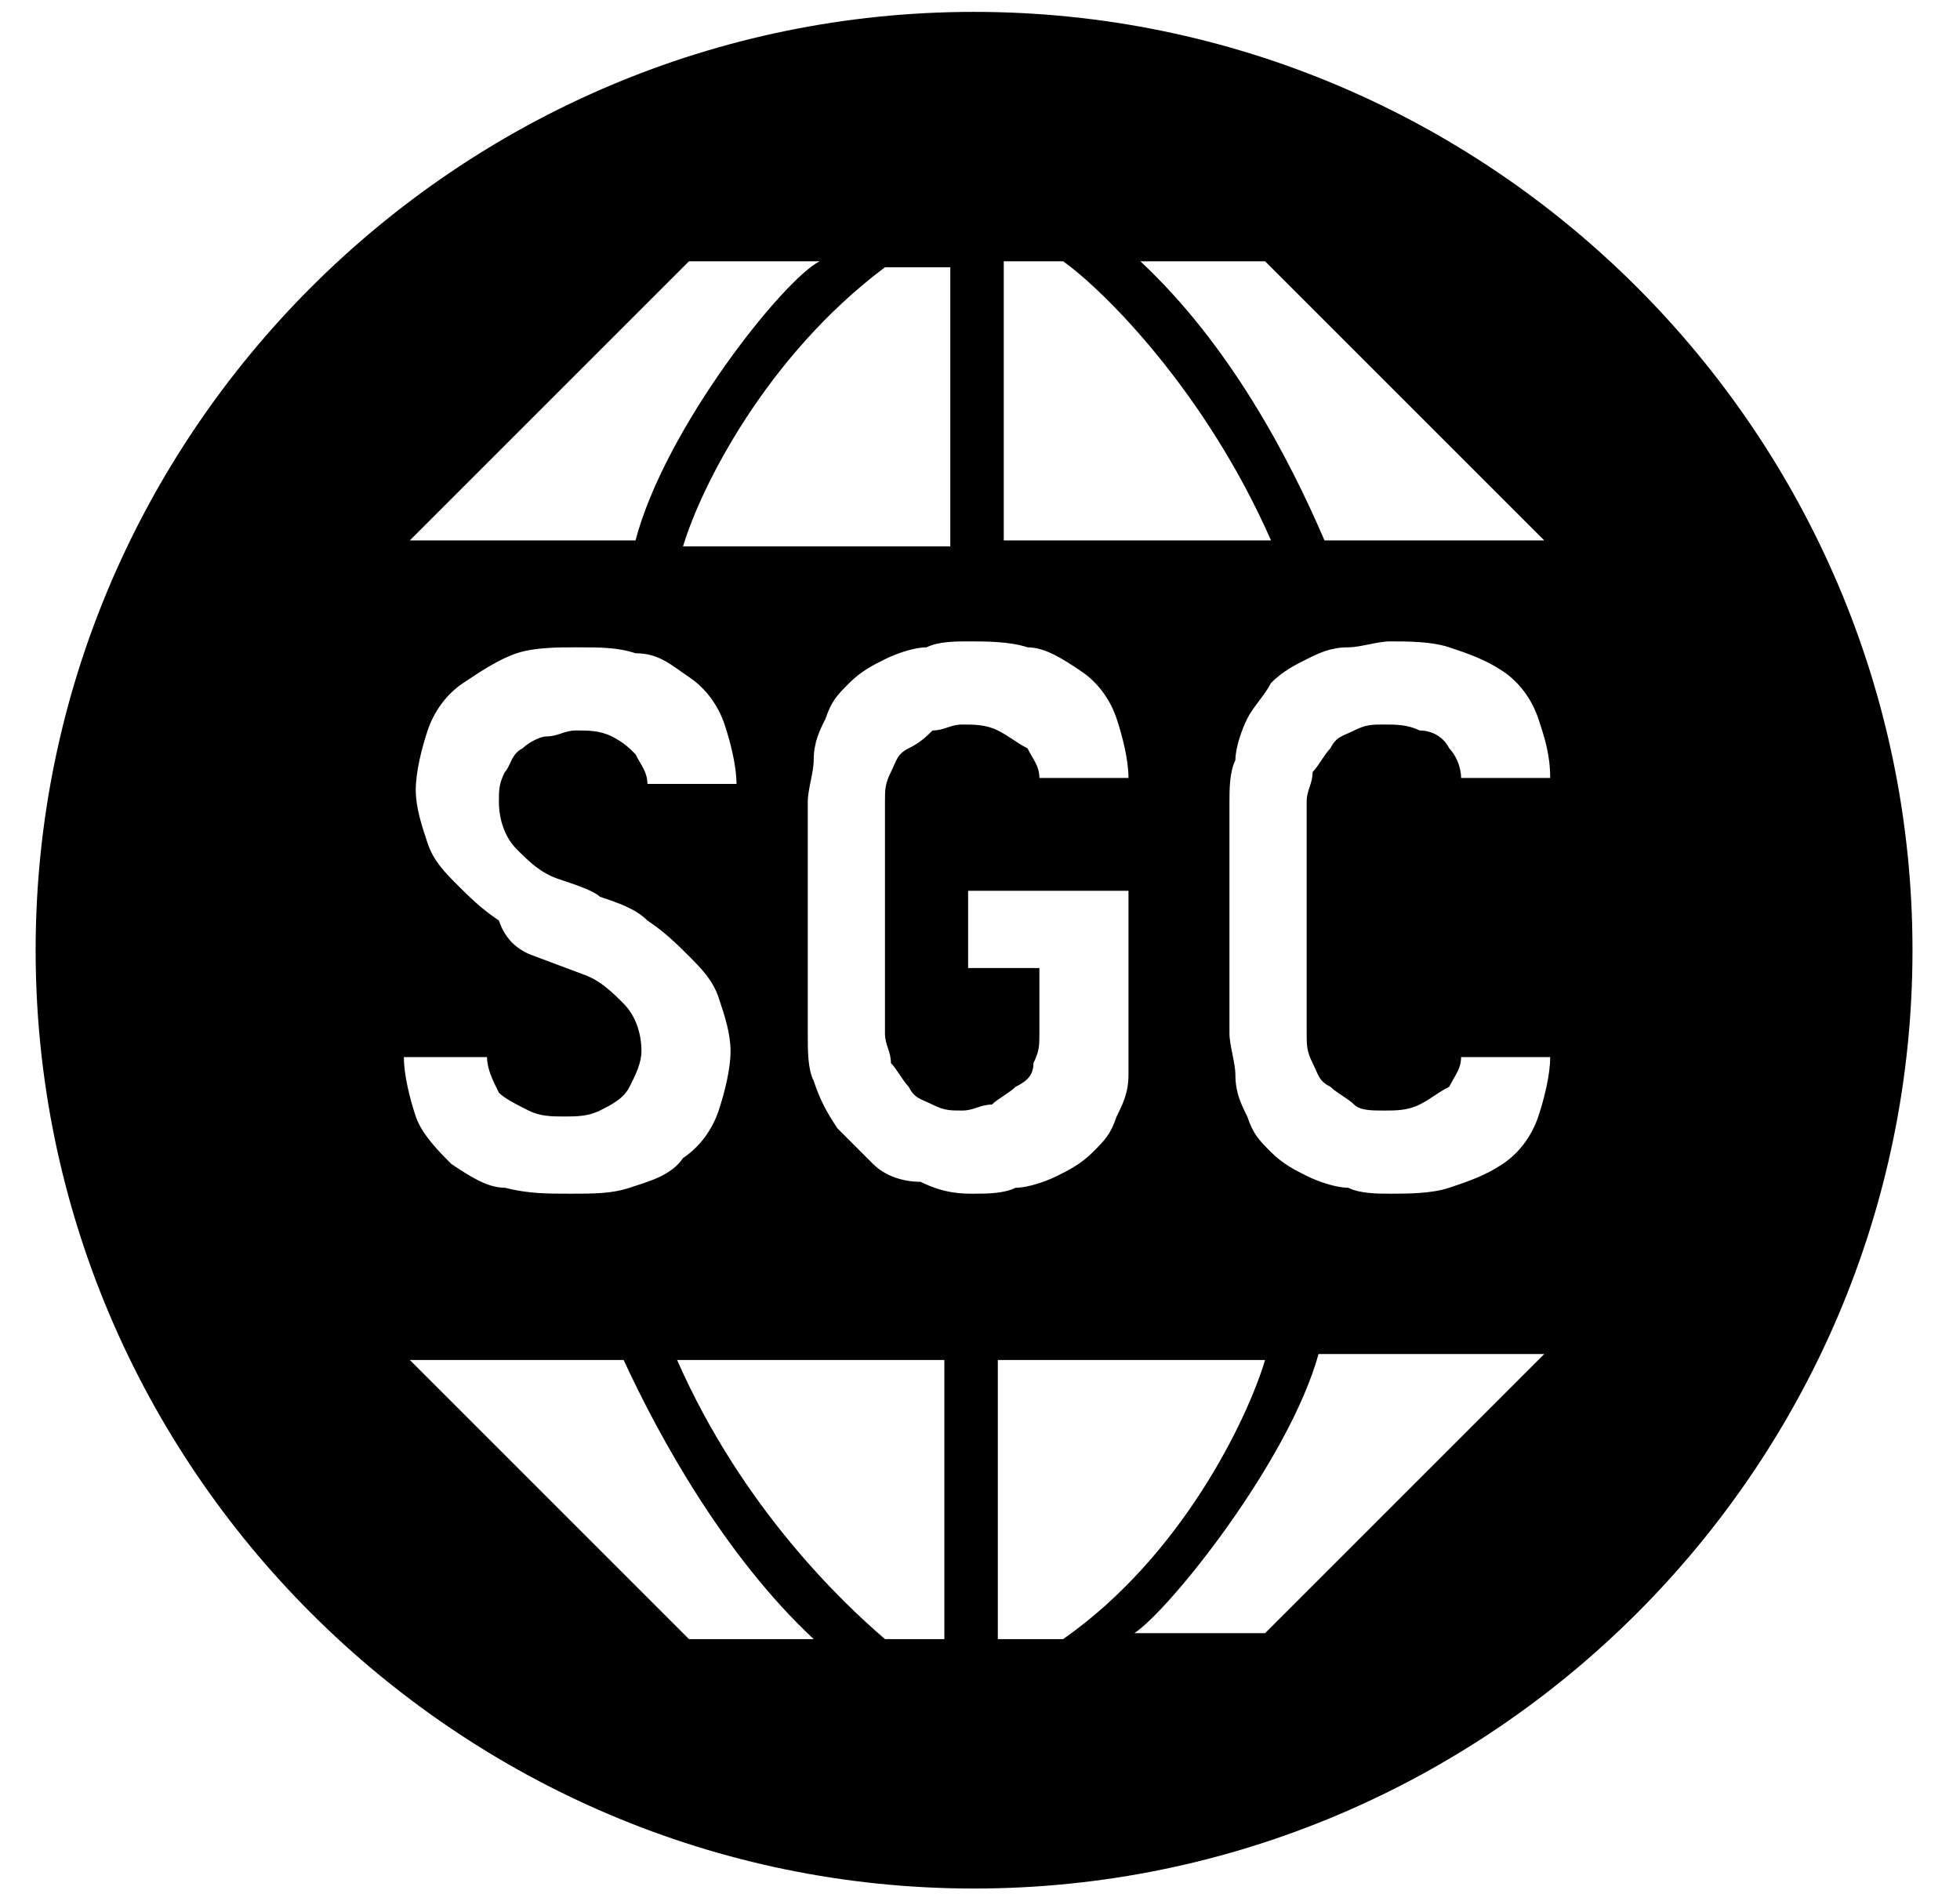
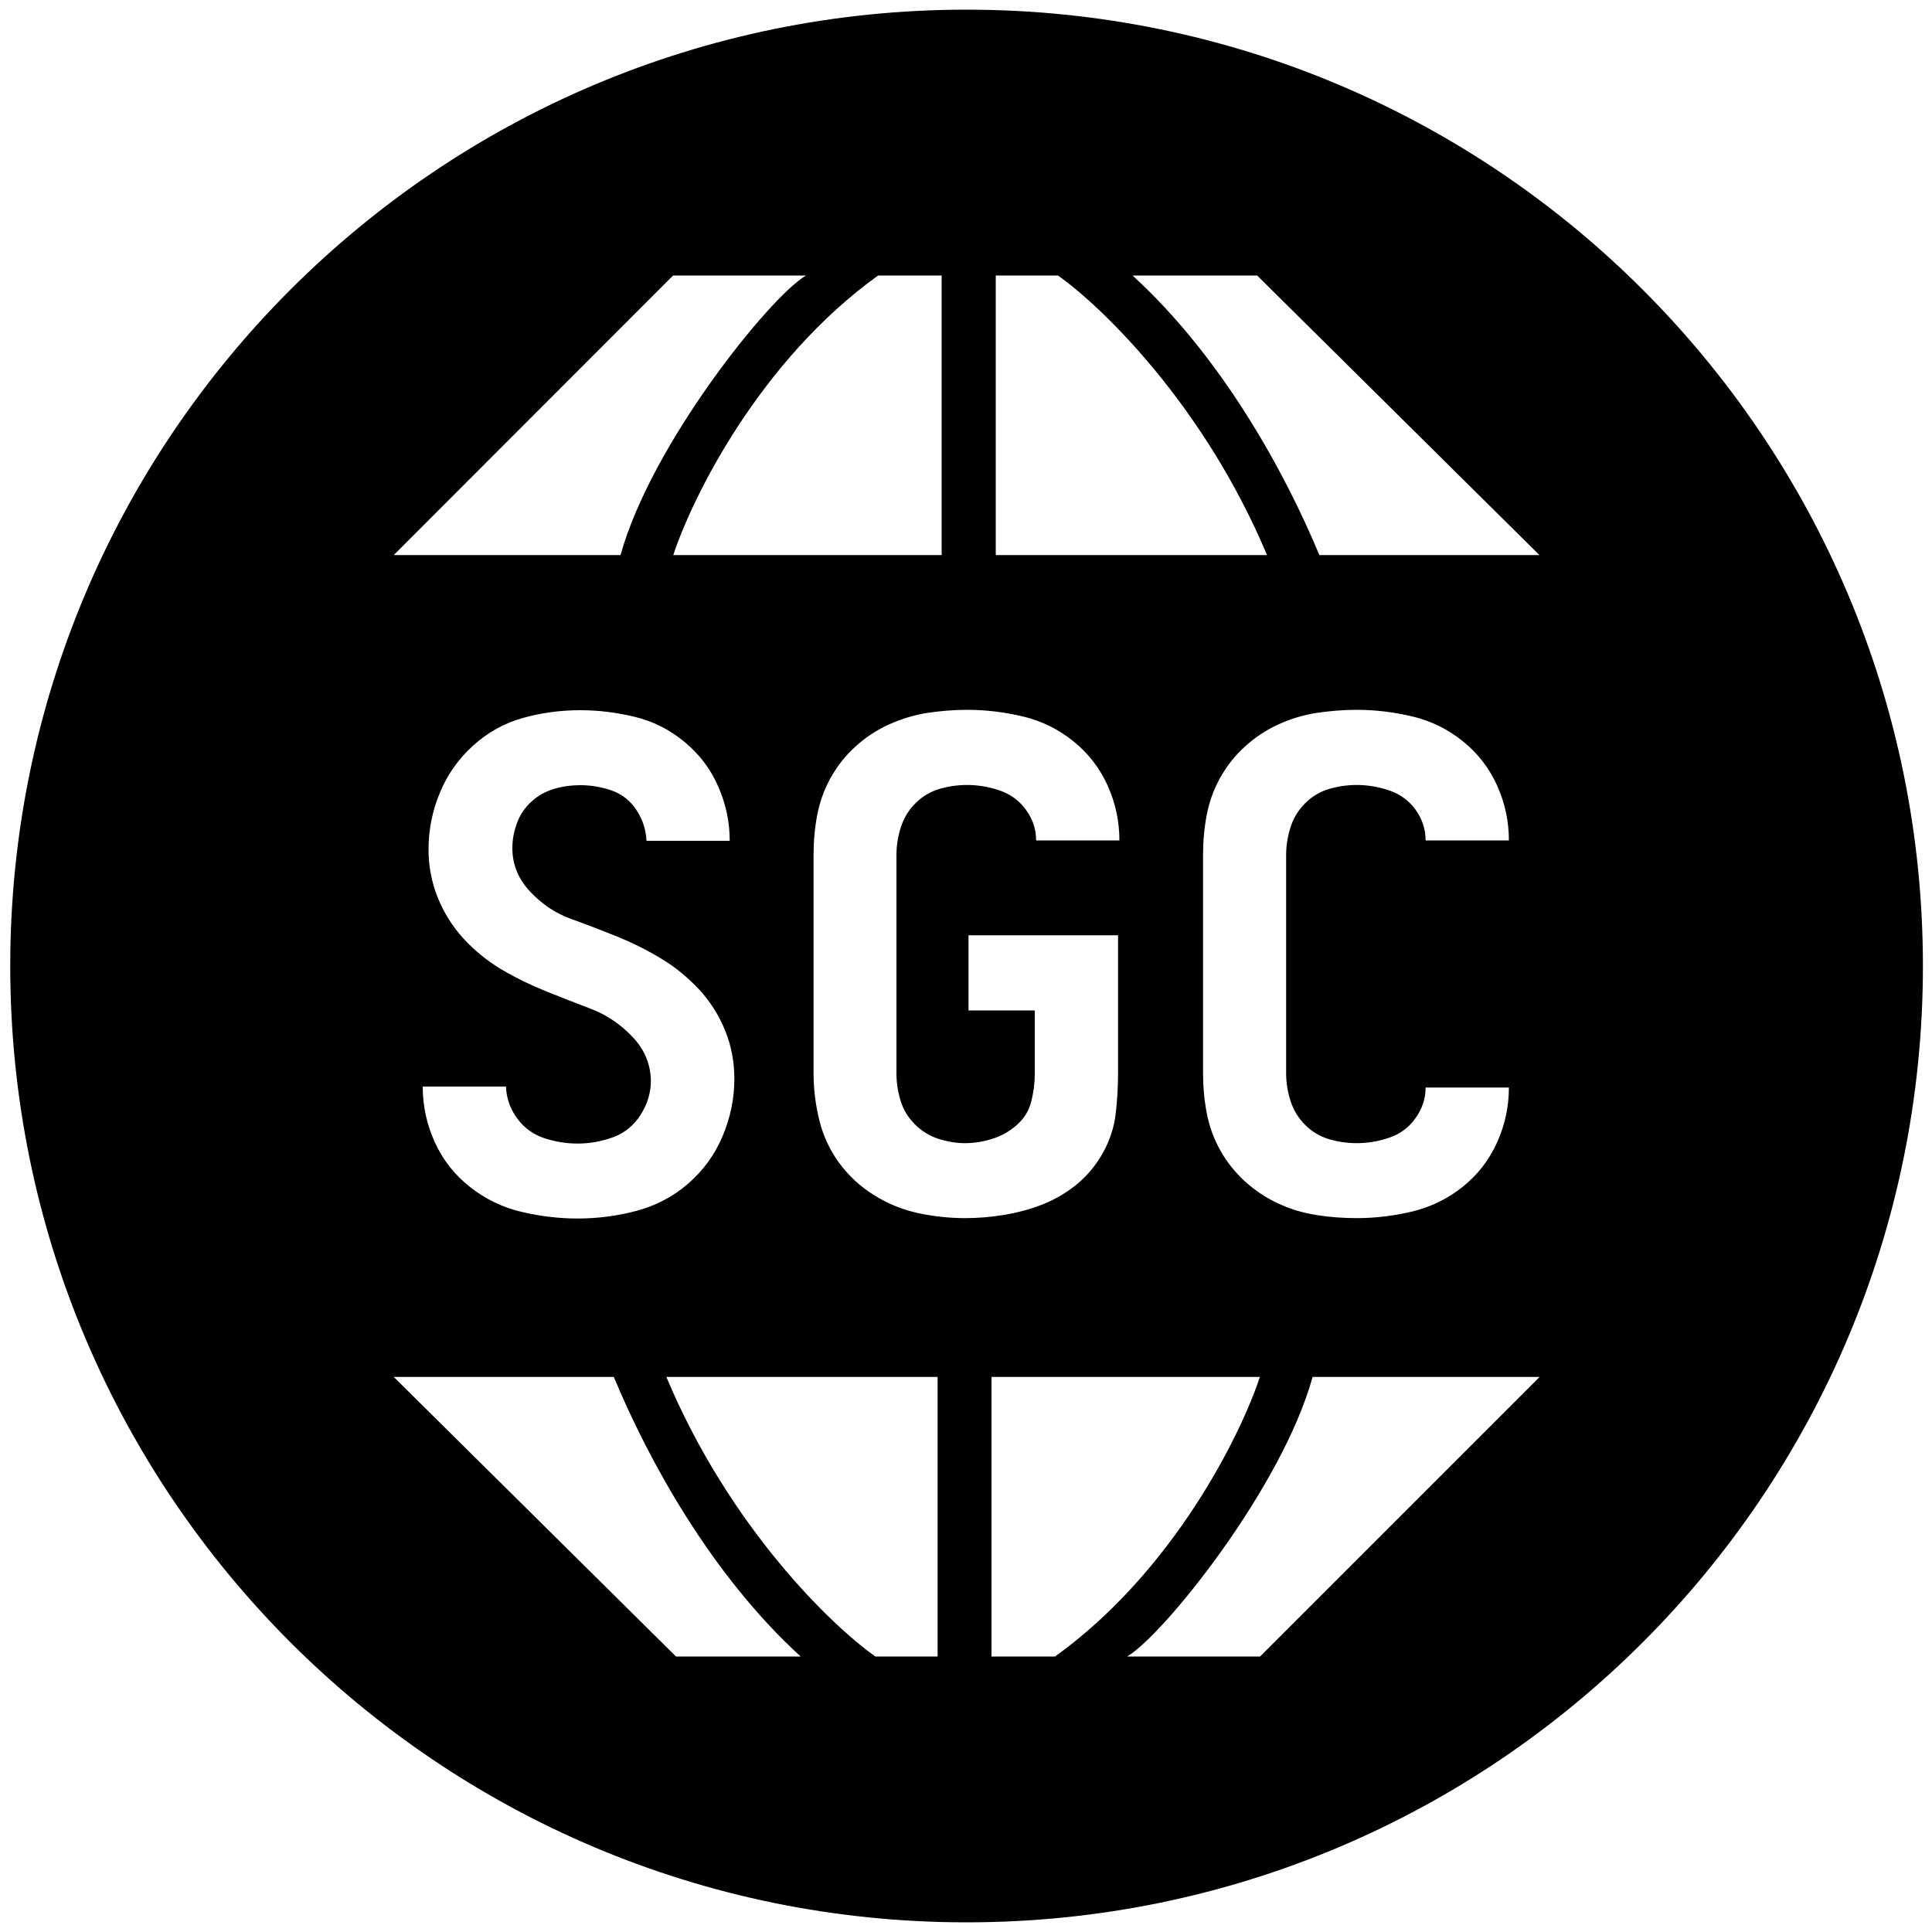
- <svg xmlns="http://www.w3.org/2000/svg" viewBox="0 0 33 32">
-   <path d="M16.4 31.8c8.7 0 15.8-7.1 15.8-15.8C32.2 7.3 25.1.2 16.4.2 7.7.2.6 7.3.6 16c0 8.7 7.1 15.8 15.8 15.8zM6.9 9.1l4.7-4.7h2.2c-.6.3-2.6 2.8-3.1 4.7H6.9zM16 4.5v4.7h-4.5c.3-1 1.4-3.2 3.4-4.7H16zm.9 4.6h4.5c-1.1-2.5-2.8-4.2-3.5-4.7h-1v4.7zm9.1 0h-3.7c-.6-1.4-1.6-3.3-3.1-4.7h2.1L26 9.1zM10.5 22.9H6.9l4.7 4.7h2.1c-1.5-1.4-2.6-3.4-3.2-4.7zm.9 0h4.5v4.7h-1c-.7-.6-2.4-2.2-3.5-4.7zm5.4 0v4.7h1.1c2-1.4 3.1-3.7 3.4-4.7h-4.5zm4.5 4.6l4.7-4.7h-3.8c-.5 1.8-2.5 4.3-3.1 4.7h2.2zM9.6 20.1c.4 0 .7 0 1-.1.3-.1.7-.2.9-.5.3-.2.5-.5.6-.8.1-.3.2-.7.2-1 0-.3-.1-.6-.2-.9-.1-.3-.3-.5-.5-.7-.2-.2-.4-.4-.7-.6-.2-.2-.5-.3-.8-.4-.1-.1-.4-.2-.7-.3-.3-.1-.5-.3-.7-.5s-.3-.5-.3-.8c0-.2 0-.3.1-.5.1-.1.1-.3.3-.4.1-.1.3-.2.4-.2.2 0 .3-.1.5-.1s.4 0 .6.1.3.2.4.3c.1.2.2.3.2.5h1.5c0-.3-.1-.7-.2-1-.1-.3-.3-.6-.6-.8-.3-.2-.5-.4-.9-.4-.3-.1-.6-.1-1-.1-.3 0-.7 0-1 .1-.3.1-.6.3-.9.5-.3.2-.5.5-.6.8-.1.3-.2.7-.2 1 0 .3.1.6.2.9.1.3.3.5.5.7.2.2.4.4.7.6.1.3.3.5.6.6l.8.3c.3.1.5.3.7.5.2.2.3.5.3.8 0 .2-.1.4-.2.6-.1.2-.3.3-.5.4-.2.1-.4.1-.6.1-.2 0-.4 0-.6-.1-.2-.1-.4-.2-.5-.3-.1-.2-.2-.4-.2-.6H6.8c0 .3.1.7.2 1 .1.3.4.6.6.8.3.2.6.4.9.4.4.1.7.1 1.1.1zm6.8 0c.2 0 .5 0 .7-.1.2 0 .5-.1.7-.2.2-.1.4-.2.6-.4.2-.2.3-.3.4-.6.1-.2.2-.4.2-.7V15h-2.7v1.3h1.2v1.1c0 .2 0 .3-.1.5 0 .2-.1.3-.3.4-.1.1-.3.2-.4.3-.2 0-.3.1-.5.1s-.3 0-.5-.1-.3-.1-.4-.3c-.1-.1-.2-.3-.3-.4 0-.2-.1-.3-.1-.5v-3.9c0-.2 0-.3.1-.5s.1-.3.3-.4.3-.2.4-.3c.2 0 .3-.1.5-.1s.4 0 .6.1.3.2.5.3c.1.2.2.3.2.5H19c0-.3-.1-.7-.2-1-.1-.3-.3-.6-.6-.8-.3-.2-.6-.4-.9-.4-.3-.1-.7-.1-1-.1-.2 0-.5 0-.7.1-.2 0-.5.1-.7.2-.2.1-.4.2-.6.4-.2.2-.3.3-.4.6-.1.2-.2.4-.2.7 0 .2-.1.5-.1.7v3.9c0 .3 0 .6.1.8.1.3.2.5.4.8l.6.6c.2.2.5.3.8.3.4.2.7.2.9.2zm8-.1c-.3.1-.7.1-1 .1-.2 0-.5 0-.7-.1-.2 0-.5-.1-.7-.2-.2-.1-.4-.2-.6-.4s-.3-.3-.4-.6c-.1-.2-.2-.4-.2-.7 0-.2-.1-.5-.1-.7v-3.9c0-.2 0-.5.1-.7 0-.2.1-.5.2-.7.1-.2.3-.4.4-.6.2-.2.4-.3.6-.4.2-.1.4-.2.7-.2.2 0 .5-.1.7-.1.3 0 .7 0 1 .1.3.1.6.2.9.4.3.2.5.5.6.8.1.3.2.6.2 1h-1.5c0-.2-.1-.4-.2-.5-.1-.2-.3-.3-.5-.3-.2-.1-.4-.1-.6-.1-.2 0-.3 0-.5.1s-.3.1-.4.3c-.1.1-.2.3-.3.4 0 .2-.1.3-.1.5v3.9c0 .2 0 .3.1.5s.1.3.3.4c.1.1.3.2.4.3s.3.1.5.1.4 0 .6-.1c.2-.1.3-.2.5-.3.1-.2.2-.3.2-.5h1.5c0 .3-.1.7-.2 1-.1.3-.3.6-.6.8-.3.2-.6.3-.9.4z" fill-rule="evenodd" clip-rule="evenodd" />
+ <svg xmlns="http://www.w3.org/2000/svg" version="1.1" id="Layer_1" x="0px" y="0px" viewBox="0 0 1000 1000" style="enable-background:new 0 0 1000 1000;" xml:space="preserve">
+   <path d="M500.3,5C226.9,5,5.3,226.6,5.3,500s221.6,495,495,495s495-221.6,495-495S773.7,5,500.3,5z M650.7,142.6l146.1,144.7H682.9  c-17.9-43-50.3-102.3-96.7-144.7H650.7z M668,569.9c1.5,4.7,4,8.8,7.5,12.3c3.5,3.5,7.6,6,12.3,7.4c4.7,1.4,9.5,2.1,14.4,2.1  c5.6,0,11.2-0.9,16.8-2.8c5.6-1.9,10.2-5.2,13.7-10.2c3.5-4.9,5.2-10.2,5.2-15.8h43.1c0,9.8-2,19.3-6.1,28.4  c-4.1,9.1-10,16.7-17.7,22.9c-7.7,6.2-16.3,10.4-25.9,12.8c-9.6,2.3-19.3,3.5-29.1,3.5c-7,0-13.9-0.5-20.8-1.6  c-6.9-1.1-13.5-3-19.8-6c-6.3-2.9-12-6.7-17.2-11.4c-5.1-4.7-9.4-10-12.8-16.1c-3.4-6.1-5.7-12.5-7-19.3c-1.3-6.8-1.9-13.7-1.9-20.7  V442.5c0-7,0.6-13.9,1.9-20.7c1.3-6.8,3.6-13.2,7-19.3c3.4-6.1,7.6-11.4,12.8-16.1c5.1-4.7,10.9-8.5,17.2-11.4  c6.3-2.9,12.9-4.9,19.8-6c6.9-1,13.8-1.6,20.8-1.6c9.8,0,19.5,1.2,29.1,3.5c9.6,2.3,18.2,6.6,25.9,12.8c7.7,6.2,13.6,13.8,17.7,22.9  c4.1,9.1,6.1,18.6,6.1,28.4h-43.1c0-5.8-1.8-11.1-5.2-15.9c-3.5-4.8-8.1-8.1-13.7-10c-5.6-1.9-11.2-2.8-16.8-2.8  c-4.9,0-9.7,0.7-14.4,2.1c-4.7,1.4-8.8,3.9-12.3,7.4c-3.5,3.5-6,7.6-7.5,12.3c-1.5,4.7-2.3,9.5-2.3,14.4v113.1  C665.7,560.5,666.5,565.3,668,569.9z M515.4,142.6h32.2c22.4,15.8,75.5,66.8,108.2,144.7H515.4V142.6z M454.5,142.6h32.9v144.7  H348.5C358.3,257.4,393.2,186.7,454.5,142.6z M327.4,536.7c-6.2-6.5-13.2-11.3-21.2-14.4c-7.9-3-15.9-6.1-23.8-9.3  c-7.9-3.2-15.5-6.9-22.8-11.2c-7.2-4.3-13.8-9.6-19.6-15.9c-5.8-6.3-10.3-13.5-13.5-21.5c-3.2-8.1-4.7-16.3-4.7-24.7  c0-10,1.9-19.8,5.8-29.2c3.9-9.5,9.6-17.6,17.2-24.5c7.6-6.9,16.2-11.7,25.9-14.4c9.7-2.7,19.5-4,29.6-4c9.6,0,19.1,1.2,28.5,3.5  c9.5,2.3,18,6.7,25.6,13c7.6,6.3,13.4,13.9,17.3,22.9c4,9,6,18.4,6,28.2h-43.1c-0.2-5.6-1.9-10.9-5.1-15.8  c-3.2-4.9-7.4-8.3-12.8-10.2c-5.4-1.9-10.9-2.8-16.5-2.8c-4.4,0-8.9,0.6-13.3,1.9c-4.4,1.3-8.3,3.4-11.7,6.5  c-3.4,3-5.9,6.7-7.5,10.9c-1.6,4.2-2.5,8.6-2.5,13.3c0,8.4,3,15.9,9.1,22.4c6.1,6.5,13.1,11.3,21.2,14.2c8.1,2.9,16,6,23.8,9.1  c7.8,3.2,15.4,6.9,22.8,11.4c7.4,4.4,13.9,9.8,19.8,16.1c5.8,6.3,10.3,13.4,13.5,21.4c3.2,7.9,4.7,16.2,4.7,24.9  c0,10-2,19.9-6.1,29.6c-4.1,9.7-10.1,17.9-18,24.7c-7.9,6.8-16.9,11.4-26.8,14c-9.9,2.6-20,3.9-30.3,3.9c-9.8,0-19.5-1.2-29.2-3.5  c-9.7-2.3-18.5-6.6-26.4-12.8c-7.9-6.2-14-13.9-18.2-23.1c-4.2-9.2-6.3-18.8-6.3-28.9h43.1c0.2,6.1,2.2,11.6,5.8,16.5  c3.6,4.9,8.3,8.3,14,10.2c5.7,1.9,11.5,2.8,17.3,2.8c6.3,0,12.4-1.1,18.4-3.3c6-2.2,10.7-6.1,14.2-11.6c3.5-5.5,5.3-11.4,5.3-17.7  C336.7,550.7,333.6,543.2,327.4,536.7z M348.4,142.6h68.8c-18.6,10.8-80.2,87.4-96,144.7H203.8L348.4,142.6z M349.9,857.4  L203.8,712.7h113.9c17.9,43,50.3,102.3,96.7,144.7H349.9z M485.3,857.4h-32.2c-22.5-15.8-75.5-66.8-108.2-144.7h140.4V857.4z   M499.5,630.5c-8.2,0-16.3-0.9-24.3-2.6c-8.1-1.8-15.6-4.8-22.8-9.3c-7.1-4.4-13.1-10-18-16.6c-4.9-6.7-8.3-14-10.3-22.1  c-2-8.1-3-16.2-3-24.3V442.5c0-7,0.6-13.9,1.9-20.7c1.3-6.8,3.6-13.2,7-19.3c3.4-6.1,7.6-11.4,12.8-16.1c5.1-4.7,10.9-8.5,17.3-11.4  c6.4-2.9,13-4.9,19.8-6c6.8-1,13.7-1.6,20.7-1.6c9.8,0,19.5,1.2,29.1,3.5c9.6,2.3,18.2,6.6,25.9,12.8c7.7,6.2,13.6,13.8,17.7,22.9  c4.1,9.1,6.1,18.6,6.1,28.4h-43.1c0-5.8-1.8-11.1-5.3-15.9c-3.5-4.8-8.1-8.1-13.7-10c-5.6-1.9-11.2-2.8-16.8-2.8  c-4.9,0-9.7,0.7-14.4,2.1c-4.7,1.4-8.8,3.9-12.3,7.4c-3.5,3.5-6,7.6-7.5,12.3c-1.5,4.7-2.3,9.5-2.3,14.4v113.1c0,4.7,0.7,9.3,2.1,14  c1.4,4.7,3.9,8.8,7.4,12.3c3.5,3.5,7.5,6,12.1,7.5c4.6,1.5,9.2,2.3,13.8,2.3c4.9,0,9.7-0.8,14.4-2.3c4.7-1.5,8.9-3.9,12.6-7.2  c3.7-3.3,6.2-7.3,7.4-12.1c1.2-4.8,1.8-9.6,1.8-14.5V523h-34.3v-38.9h77.4v71.4c0,7-0.4,13.9-1.2,20.8c-0.8,6.9-2.9,13.5-6.3,19.8  c-3.4,6.3-7.8,11.7-13.1,16.3c-5.4,4.5-11.3,8.1-17.7,10.7c-6.4,2.6-13.1,4.4-20,5.6C513.4,629.9,506.5,630.5,499.5,630.5z   M546.1,857.4h-32.9V712.7h138.9C642.3,742.6,607.4,813.3,546.1,857.4z M652.2,857.4h-68.8c18.6-10.8,80.2-87.4,96-144.7h117.5  L652.2,857.4z" />
</svg>
